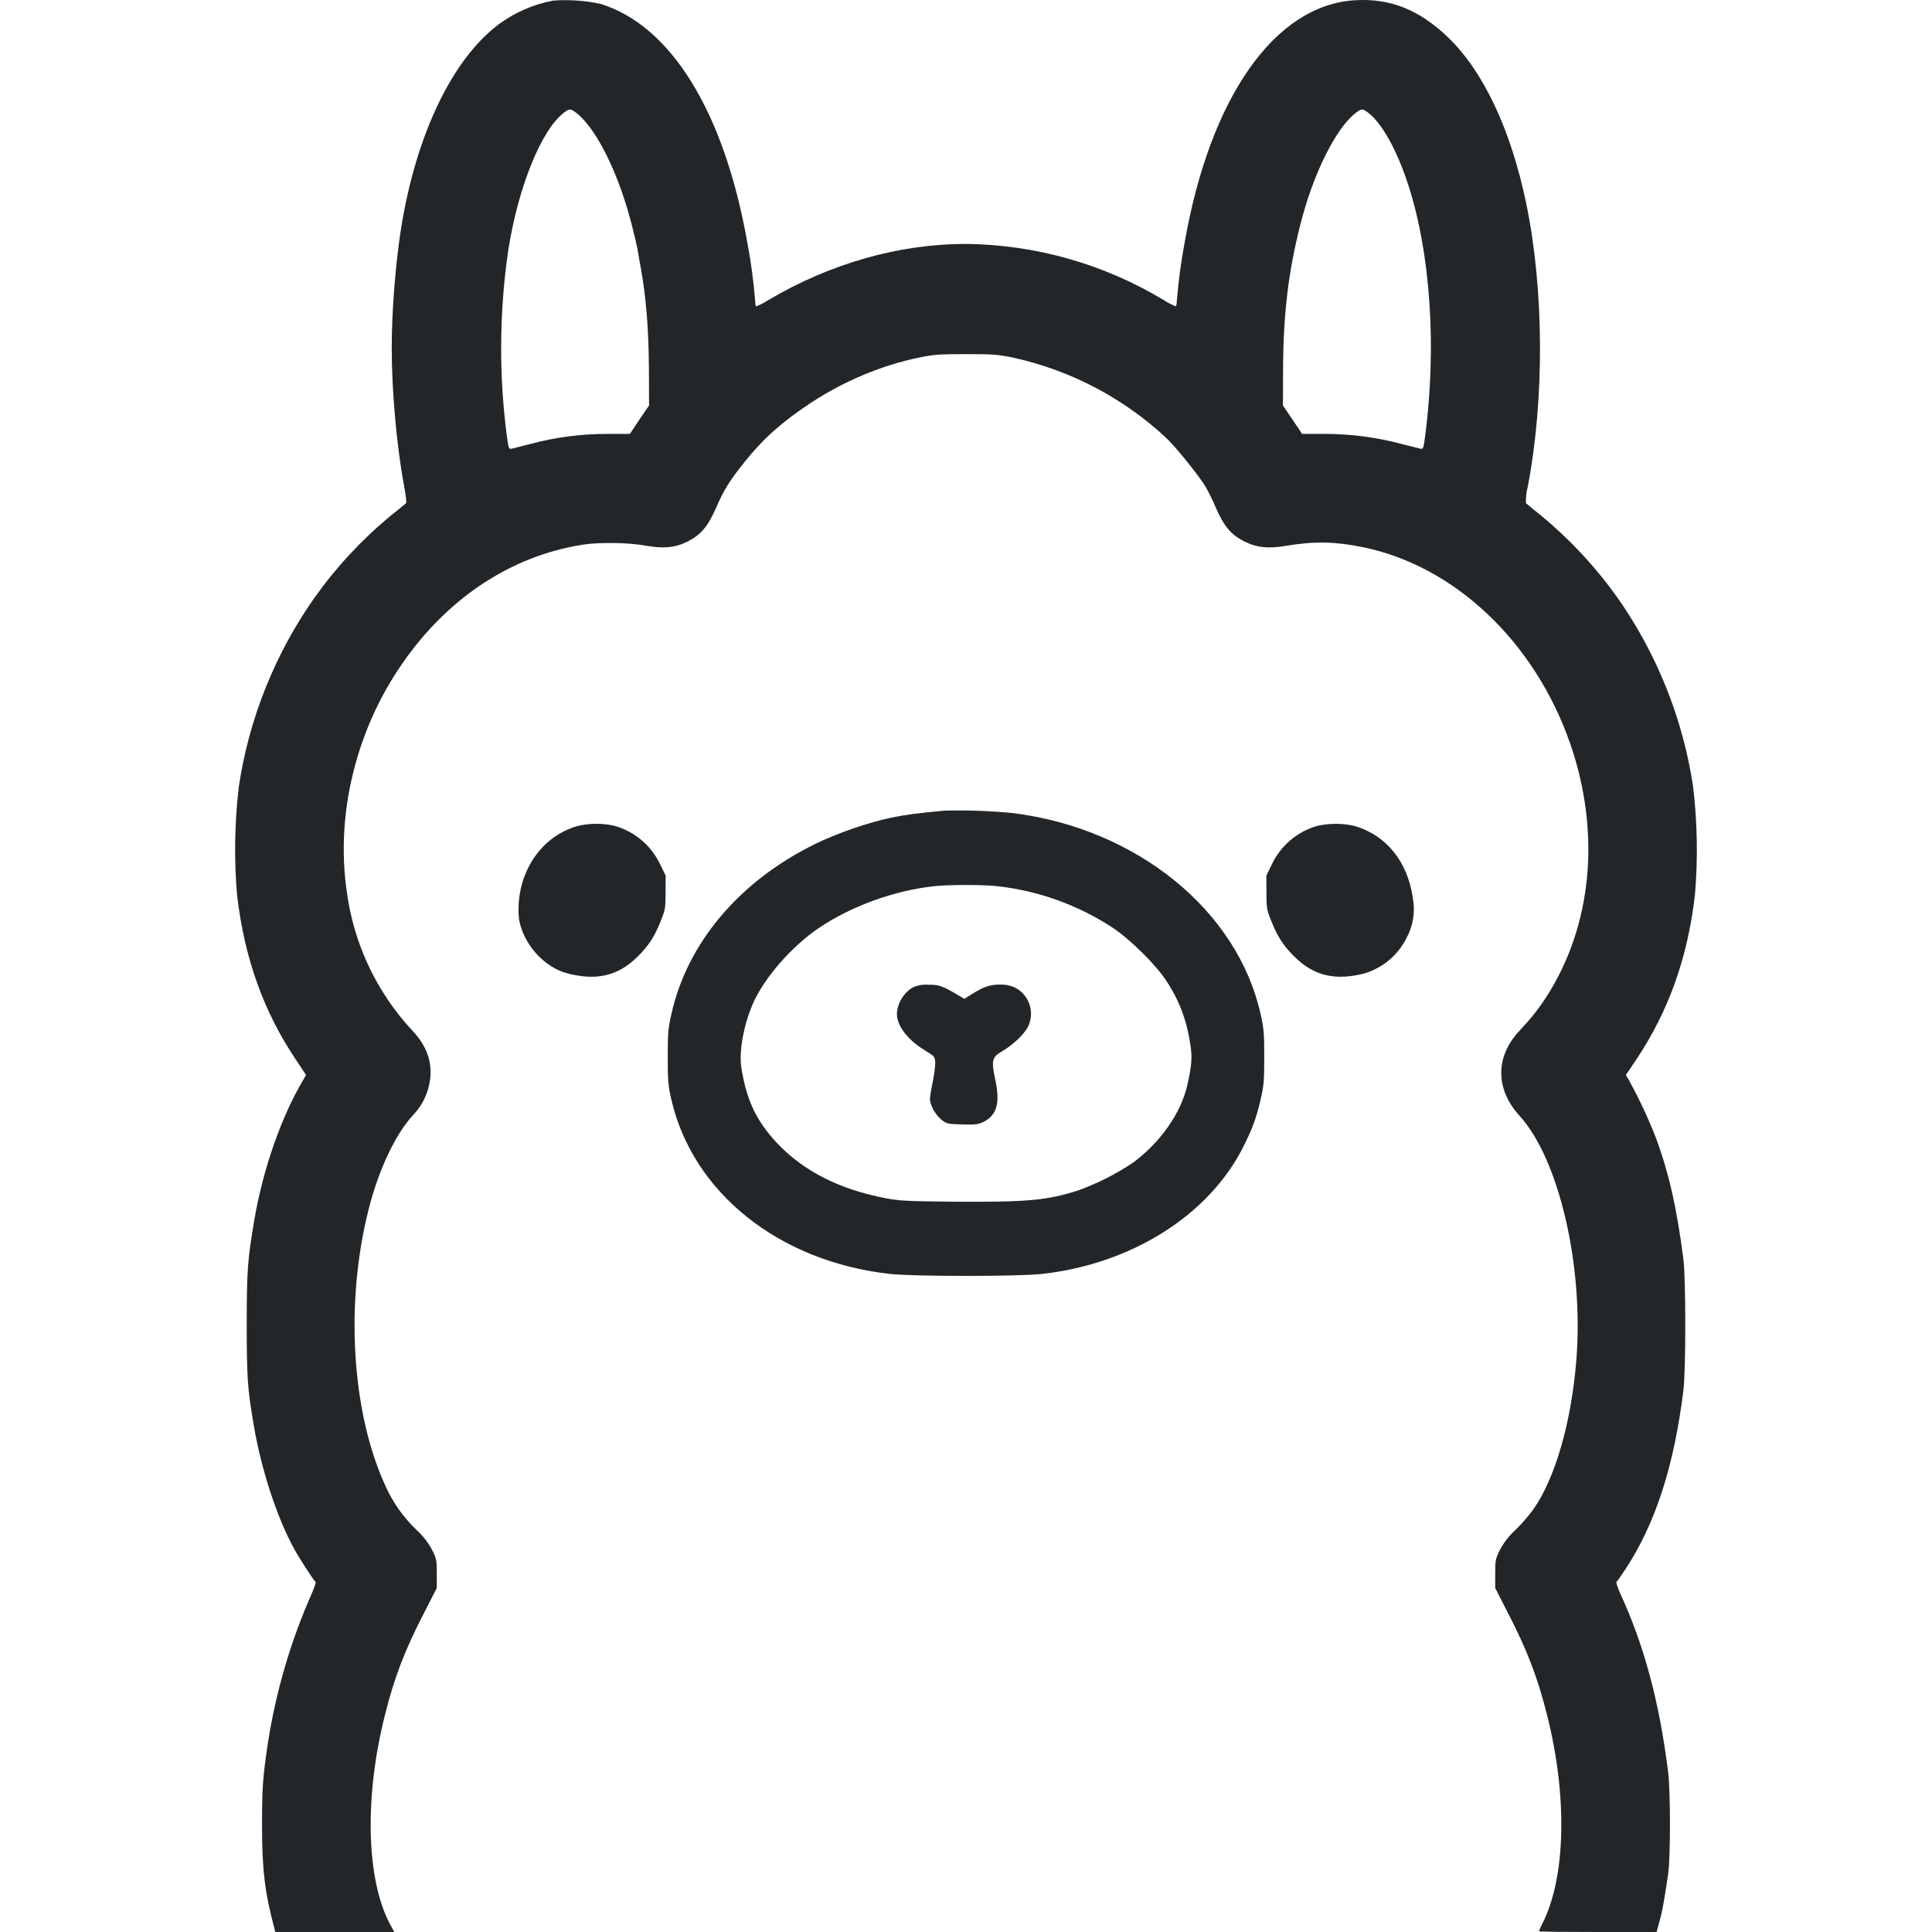
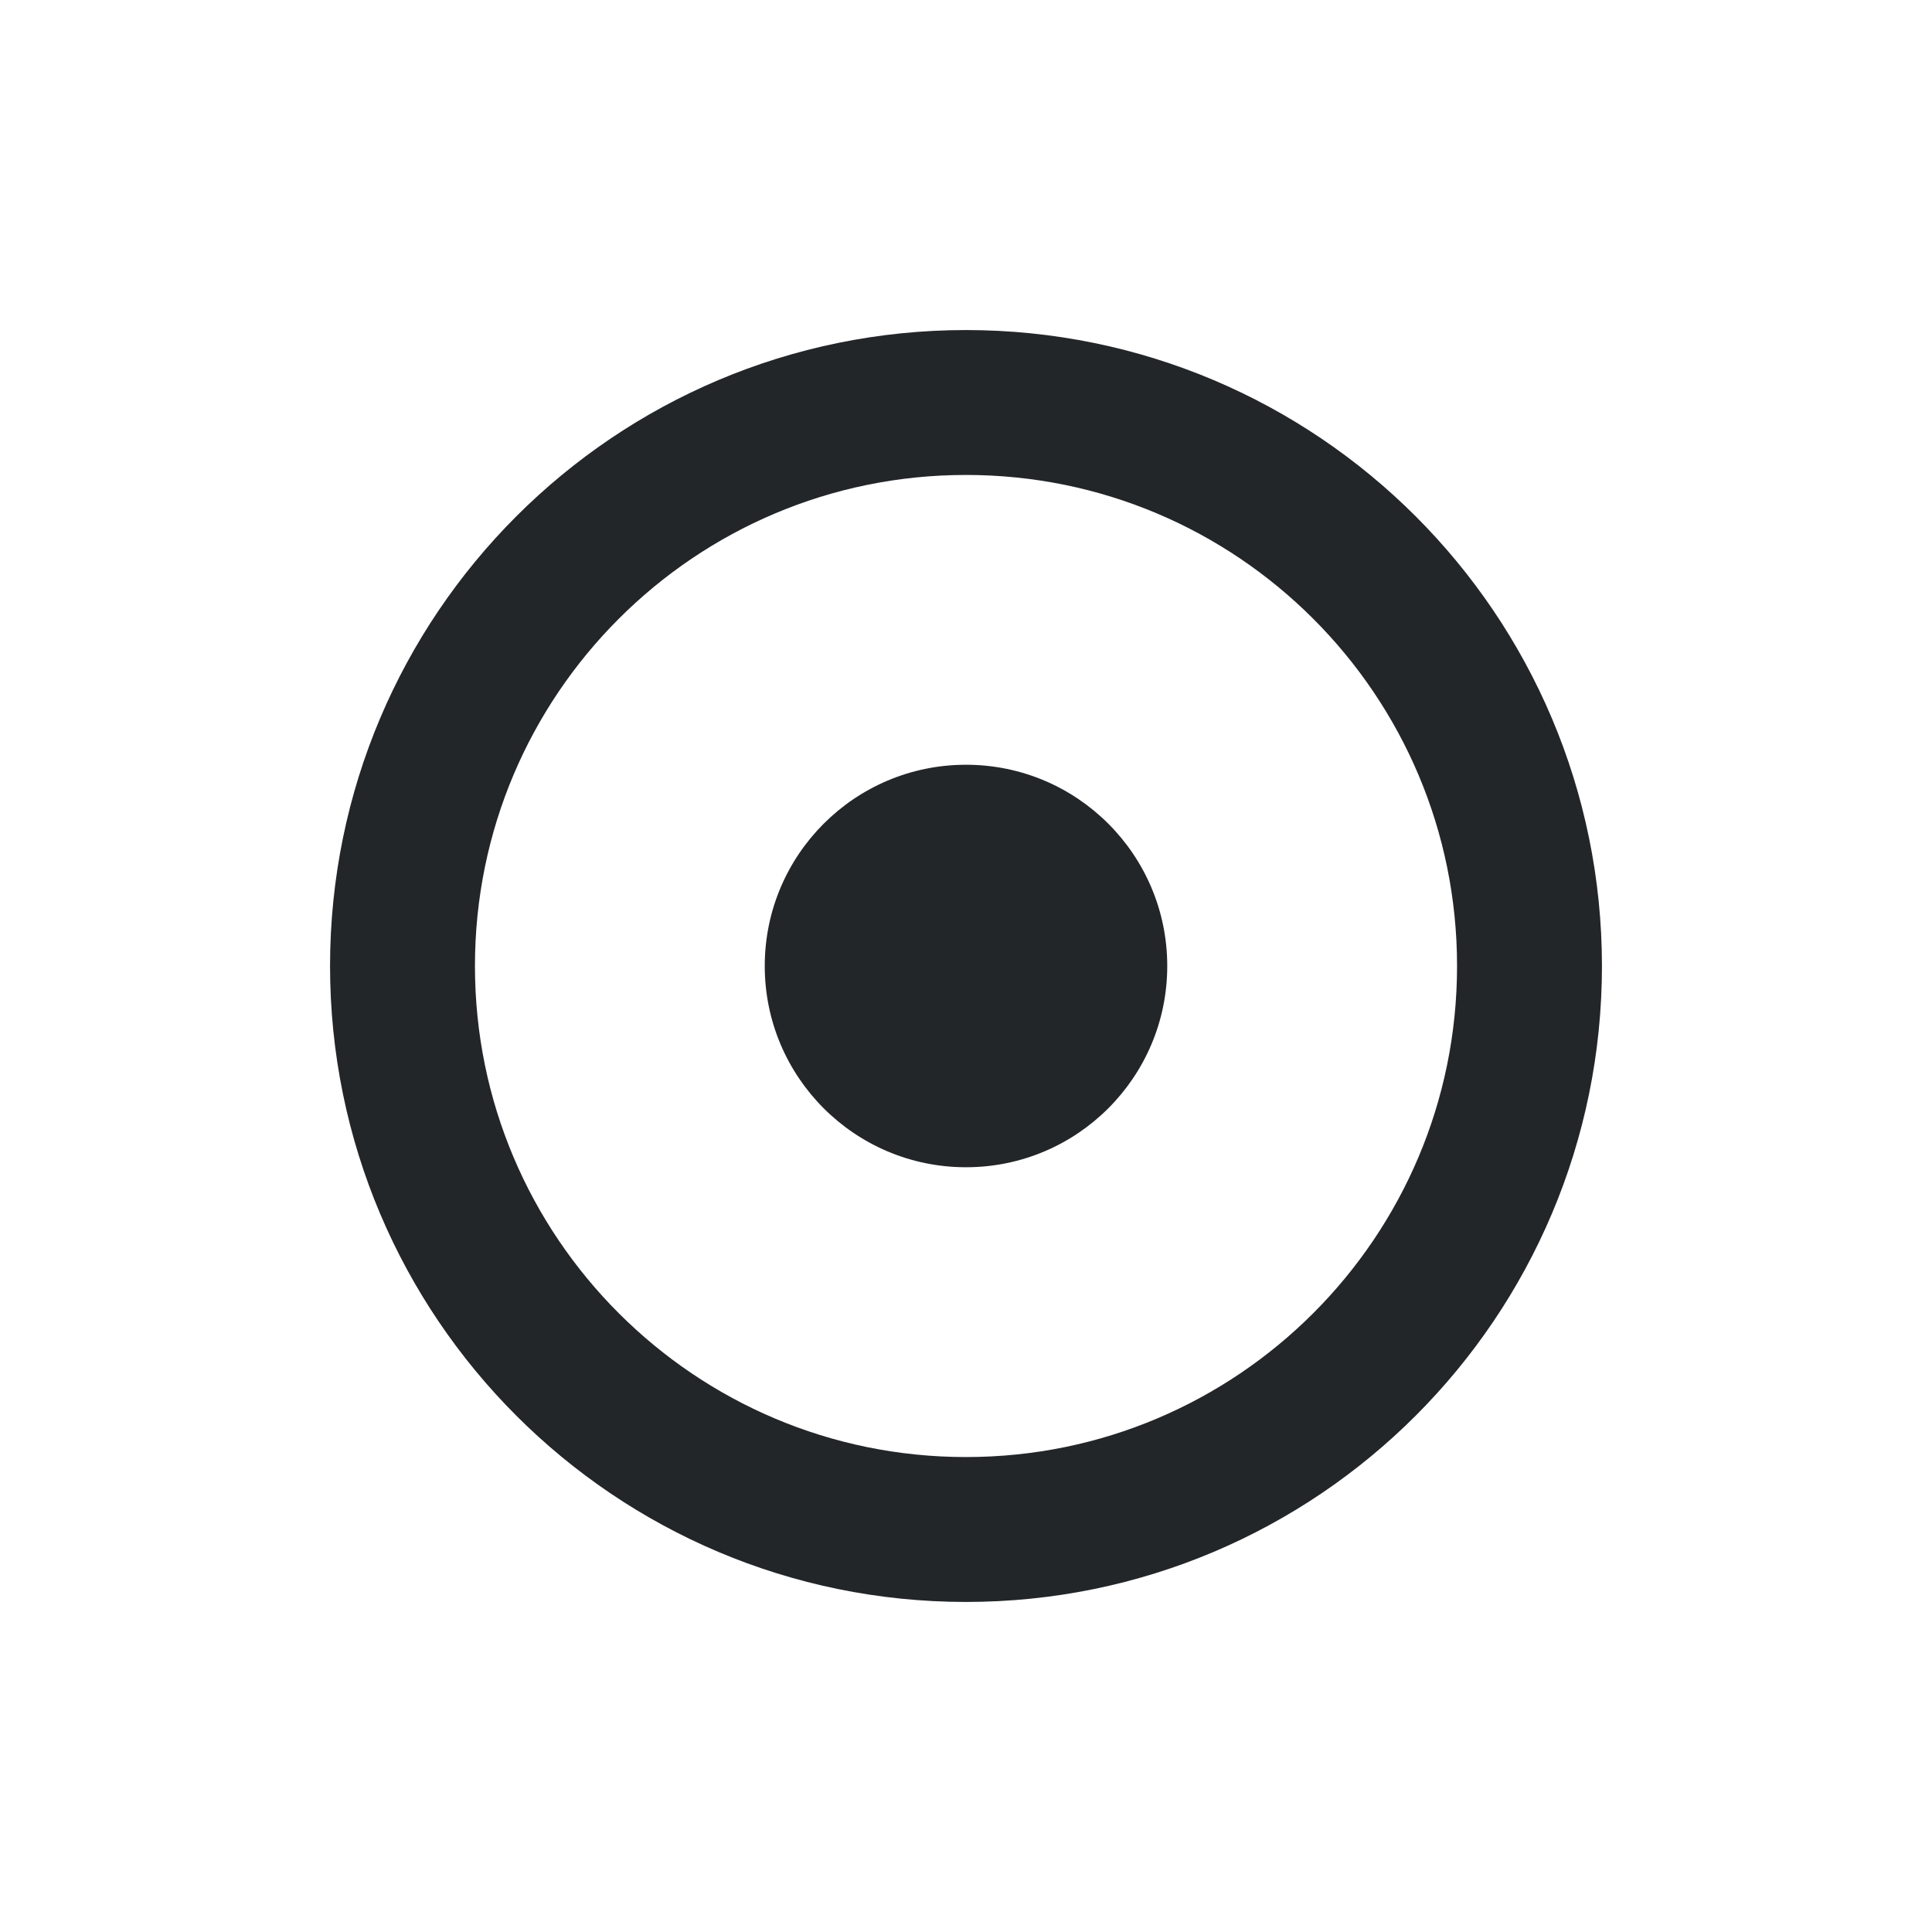
- <svg xmlns="http://www.w3.org/2000/svg" role="img" viewBox="0 0 24 24">
-   <style type="text/css">.ColorScheme-Text { color: #232629; }</style>
-   <path class="ColorScheme-Text" fill="currentColor" d="M16.361 10.26a.894.894 0 0 0-.558.47l-.072.148.001.207c0 .193.004.217.059.353.076.193.152.312.291.448.24.238.51.3.872.205a.86.86 0 0 0 .517-.436.752.752 0 0 0 .08-.498c-.064-.453-.33-.782-.724-.897a1.06 1.06 0 0 0-.466 0zm-9.203.005c-.305.096-.533.32-.65.639a1.187 1.187 0 0 0-.06.52c.057.309.31.59.598.667.362.095.632.033.872-.205.14-.136.215-.255.291-.448.055-.136.059-.16.059-.353l.001-.207-.072-.148a.894.894 0 0 0-.565-.472 1.02 1.02 0 0 0-.474.007Zm4.184 2c-.131.071-.223.25-.195.383.031.143.157.288.353.407.105.063.112.072.117.136.004.038-.01.146-.029.243-.02.094-.036.194-.036.222.002.074.07.195.143.253.064.052.076.054.255.059.164.005.198.001.264-.03.169-.082.212-.234.15-.525-.052-.243-.042-.28.087-.355.137-.08.281-.219.324-.314a.365.365 0 0 0-.175-.48.394.394 0 0 0-.181-.033c-.126 0-.207.03-.355.124l-.085.053-.053-.032c-.219-.13-.259-.145-.391-.143a.396.396 0 0 0-.193.032zm.39-2.195c-.373.036-.475.05-.654.086-.291.06-.68.195-.951.328-.94.46-1.589 1.226-1.787 2.114-.04.176-.045.234-.045.53 0 .294.005.357.043.524.264 1.16 1.332 2.017 2.714 2.173.3.033 1.596.033 1.896 0 1.11-.125 2.064-.727 2.493-1.571.114-.226.169-.372.22-.602.039-.167.044-.23.044-.523 0-.297-.005-.355-.045-.531-.288-1.29-1.539-2.304-3.072-2.497a6.873 6.873 0 0 0-.855-.031zm.645.937a3.283 3.283 0 0 1 1.44.514c.223.148.537.458.671.662.166.251.26.508.303.82.02.143.01.251-.043.482-.08.345-.332.705-.672.957a3.115 3.115 0 0 1-.689.348c-.382.122-.632.144-1.525.138-.582-.006-.686-.01-.853-.042-.57-.107-1.022-.334-1.35-.68-.264-.28-.385-.535-.45-.946-.03-.192.025-.509.137-.776.136-.326.488-.73.836-.963.403-.269.934-.46 1.422-.512.187-.02.586-.02.773-.002zm-5.503-11a1.653 1.653 0 0 0-.683.298C5.617.74 5.173 1.666 4.985 2.819c-.07.436-.119 1.04-.119 1.503 0 .544.064 1.24.155 1.721.02.107.031.202.023.208a8.12 8.12 0 0 1-.187.152 5.324 5.324 0 0 0-.949 1.02 5.49 5.49 0 0 0-.94 2.339 6.625 6.625 0 0 0-.023 1.357c.091.78.325 1.438.727 2.04l.13.195-.037.064c-.269.452-.498 1.105-.605 1.732-.084.496-.095.629-.095 1.294 0 .67.009.803.088 1.266.095.555.288 1.143.503 1.534.071.128.243.393.264.407.007.003-.014.067-.046.141a7.405 7.405 0 0 0-.548 1.873c-.062.417-.071.552-.071.991 0 .56.031.832.148 1.279L3.42 24h1.478l-.05-.091c-.297-.552-.325-1.575-.068-2.597.117-.472.25-.819.498-1.296l.148-.29v-.177c0-.165-.003-.184-.057-.293a.915.915 0 0 0-.194-.25 1.74 1.74 0 0 1-.385-.543c-.424-.92-.506-2.286-.208-3.451.124-.486.329-.918.544-1.154a.787.787 0 0 0 .223-.531c0-.195-.07-.355-.224-.522a3.136 3.136 0 0 1-.817-1.729c-.14-.96.114-2.005.69-2.834.563-.814 1.353-1.336 2.237-1.475.199-.033.57-.028.776.01.226.04.367.028.512-.041.179-.085.268-.19.374-.431.093-.215.165-.333.36-.576.234-.29.46-.489.822-.729.413-.27.884-.467 1.352-.561.17-.035.25-.04.569-.04.319 0 .398.005.569.04a4.07 4.07 0 0 1 1.914.997c.117.109.398.457.488.602.034.057.095.177.132.267.105.241.195.346.374.43.14.068.286.082.503.045.343-.058.607-.053.943.016 1.144.23 2.14 1.173 2.581 2.437.385 1.108.276 2.267-.296 3.153-.097.15-.193.27-.333.419-.301.322-.301.722-.001 1.053.493.539.801 1.866.708 3.036-.062.772-.26 1.463-.533 1.854a2.096 2.096 0 0 1-.224.258.916.916 0 0 0-.194.25c-.054.109-.057.128-.057.293v.178l.148.29c.248.476.38.823.498 1.295.253 1.008.231 2.01-.059 2.581a.845.845 0 0 0-.044.098c0 .006.329.009.732.009h.73l.02-.074.036-.134c.019-.076.057-.3.088-.516.029-.217.029-1.016 0-1.258-.11-.875-.295-1.57-.597-2.226-.032-.074-.053-.138-.046-.141.008-.005.057-.074.108-.152.376-.569.607-1.284.724-2.228.031-.26.031-1.378 0-1.628-.083-.645-.182-1.082-.348-1.525a6.083 6.083 0 0 0-.329-.7l-.038-.064.131-.194c.402-.604.636-1.262.727-2.04a6.625 6.625 0 0 0-.024-1.358 5.512 5.512 0 0 0-.939-2.339 5.325 5.325 0 0 0-.95-1.02 8.097 8.097 0 0 1-.186-.152.692.692 0 0 1 .023-.208c.208-1.087.201-2.443-.017-3.503-.19-.924-.535-1.658-.98-2.082-.354-.338-.716-.482-1.15-.455-.996.059-1.8 1.205-2.116 3.01a6.805 6.805 0 0 0-.097.726c0 .036-.007.066-.015.066a.96.96 0 0 1-.149-.078A4.857 4.857 0 0 0 12 3.03c-.832 0-1.687.243-2.456.698a.958.958 0 0 1-.148.078c-.008 0-.015-.03-.015-.066a6.71 6.71 0 0 0-.097-.725C8.997 1.392 8.337.319 7.46.048a2.096 2.096 0 0 0-.585-.041Zm.293 1.402c.248.197.523.759.682 1.388.03.113.06.244.069.292.007.047.026.152.041.233.067.365.098.76.102 1.24l.002.475-.12.175-.118.178h-.278c-.324 0-.646.041-.954.124l-.238.06c-.033.007-.038-.003-.057-.144a8.438 8.438 0 0 1 .016-2.323c.124-.788.413-1.501.696-1.711.067-.05.079-.049.157.013zm9.825-.012c.17.126.358.46.498.888.28.854.36 2.028.212 3.145-.019.14-.024.151-.057.144l-.238-.06a3.693 3.693 0 0 0-.954-.124h-.278l-.119-.178-.119-.175.002-.474c.004-.669.066-1.19.214-1.772.157-.623.434-1.185.68-1.382.078-.062.09-.063.159-.012z" />
+ <svg xmlns="http://www.w3.org/2000/svg" viewBox="0 0 24 24">
+   <style>.ColorScheme-Text{color:#232629}</style>
+   <circle class="ColorScheme-Text" cx="12" cy="12" r="7" fill="none" stroke="currentColor" stroke-width="1.8" />
+   <circle class="ColorScheme-Text" cx="12" cy="12" r="2.5" fill="currentColor" />
</svg>
